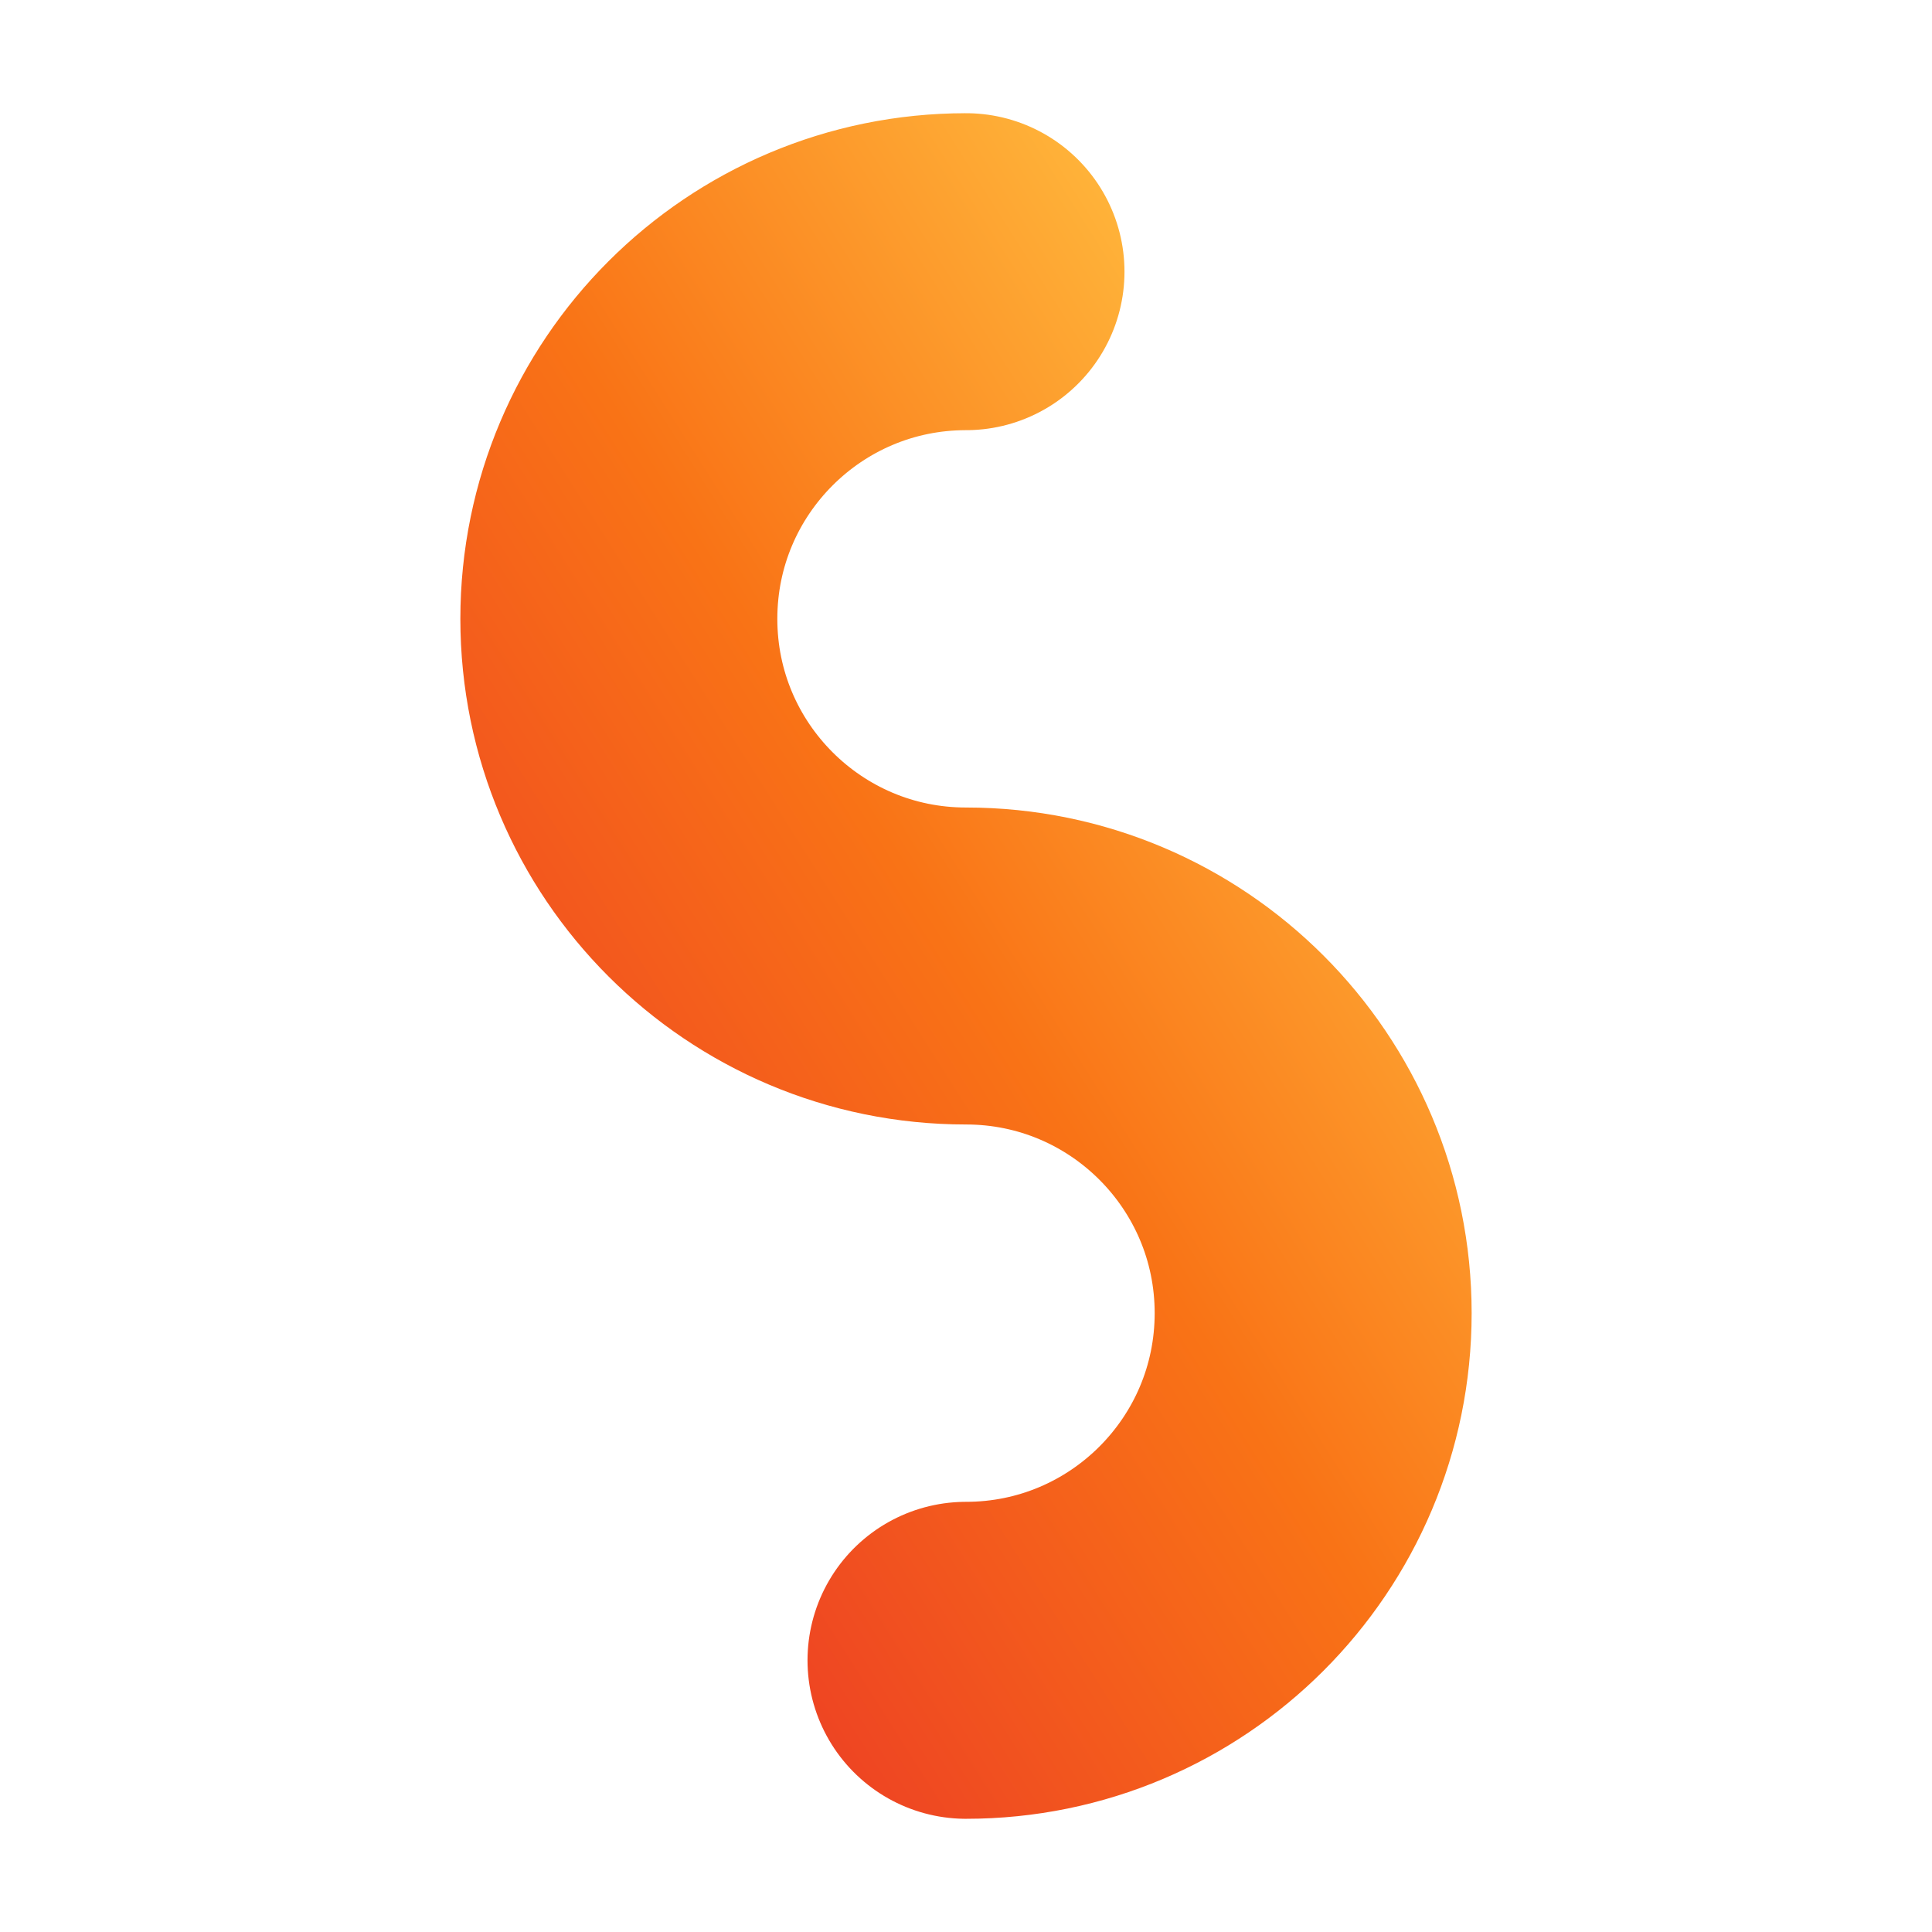
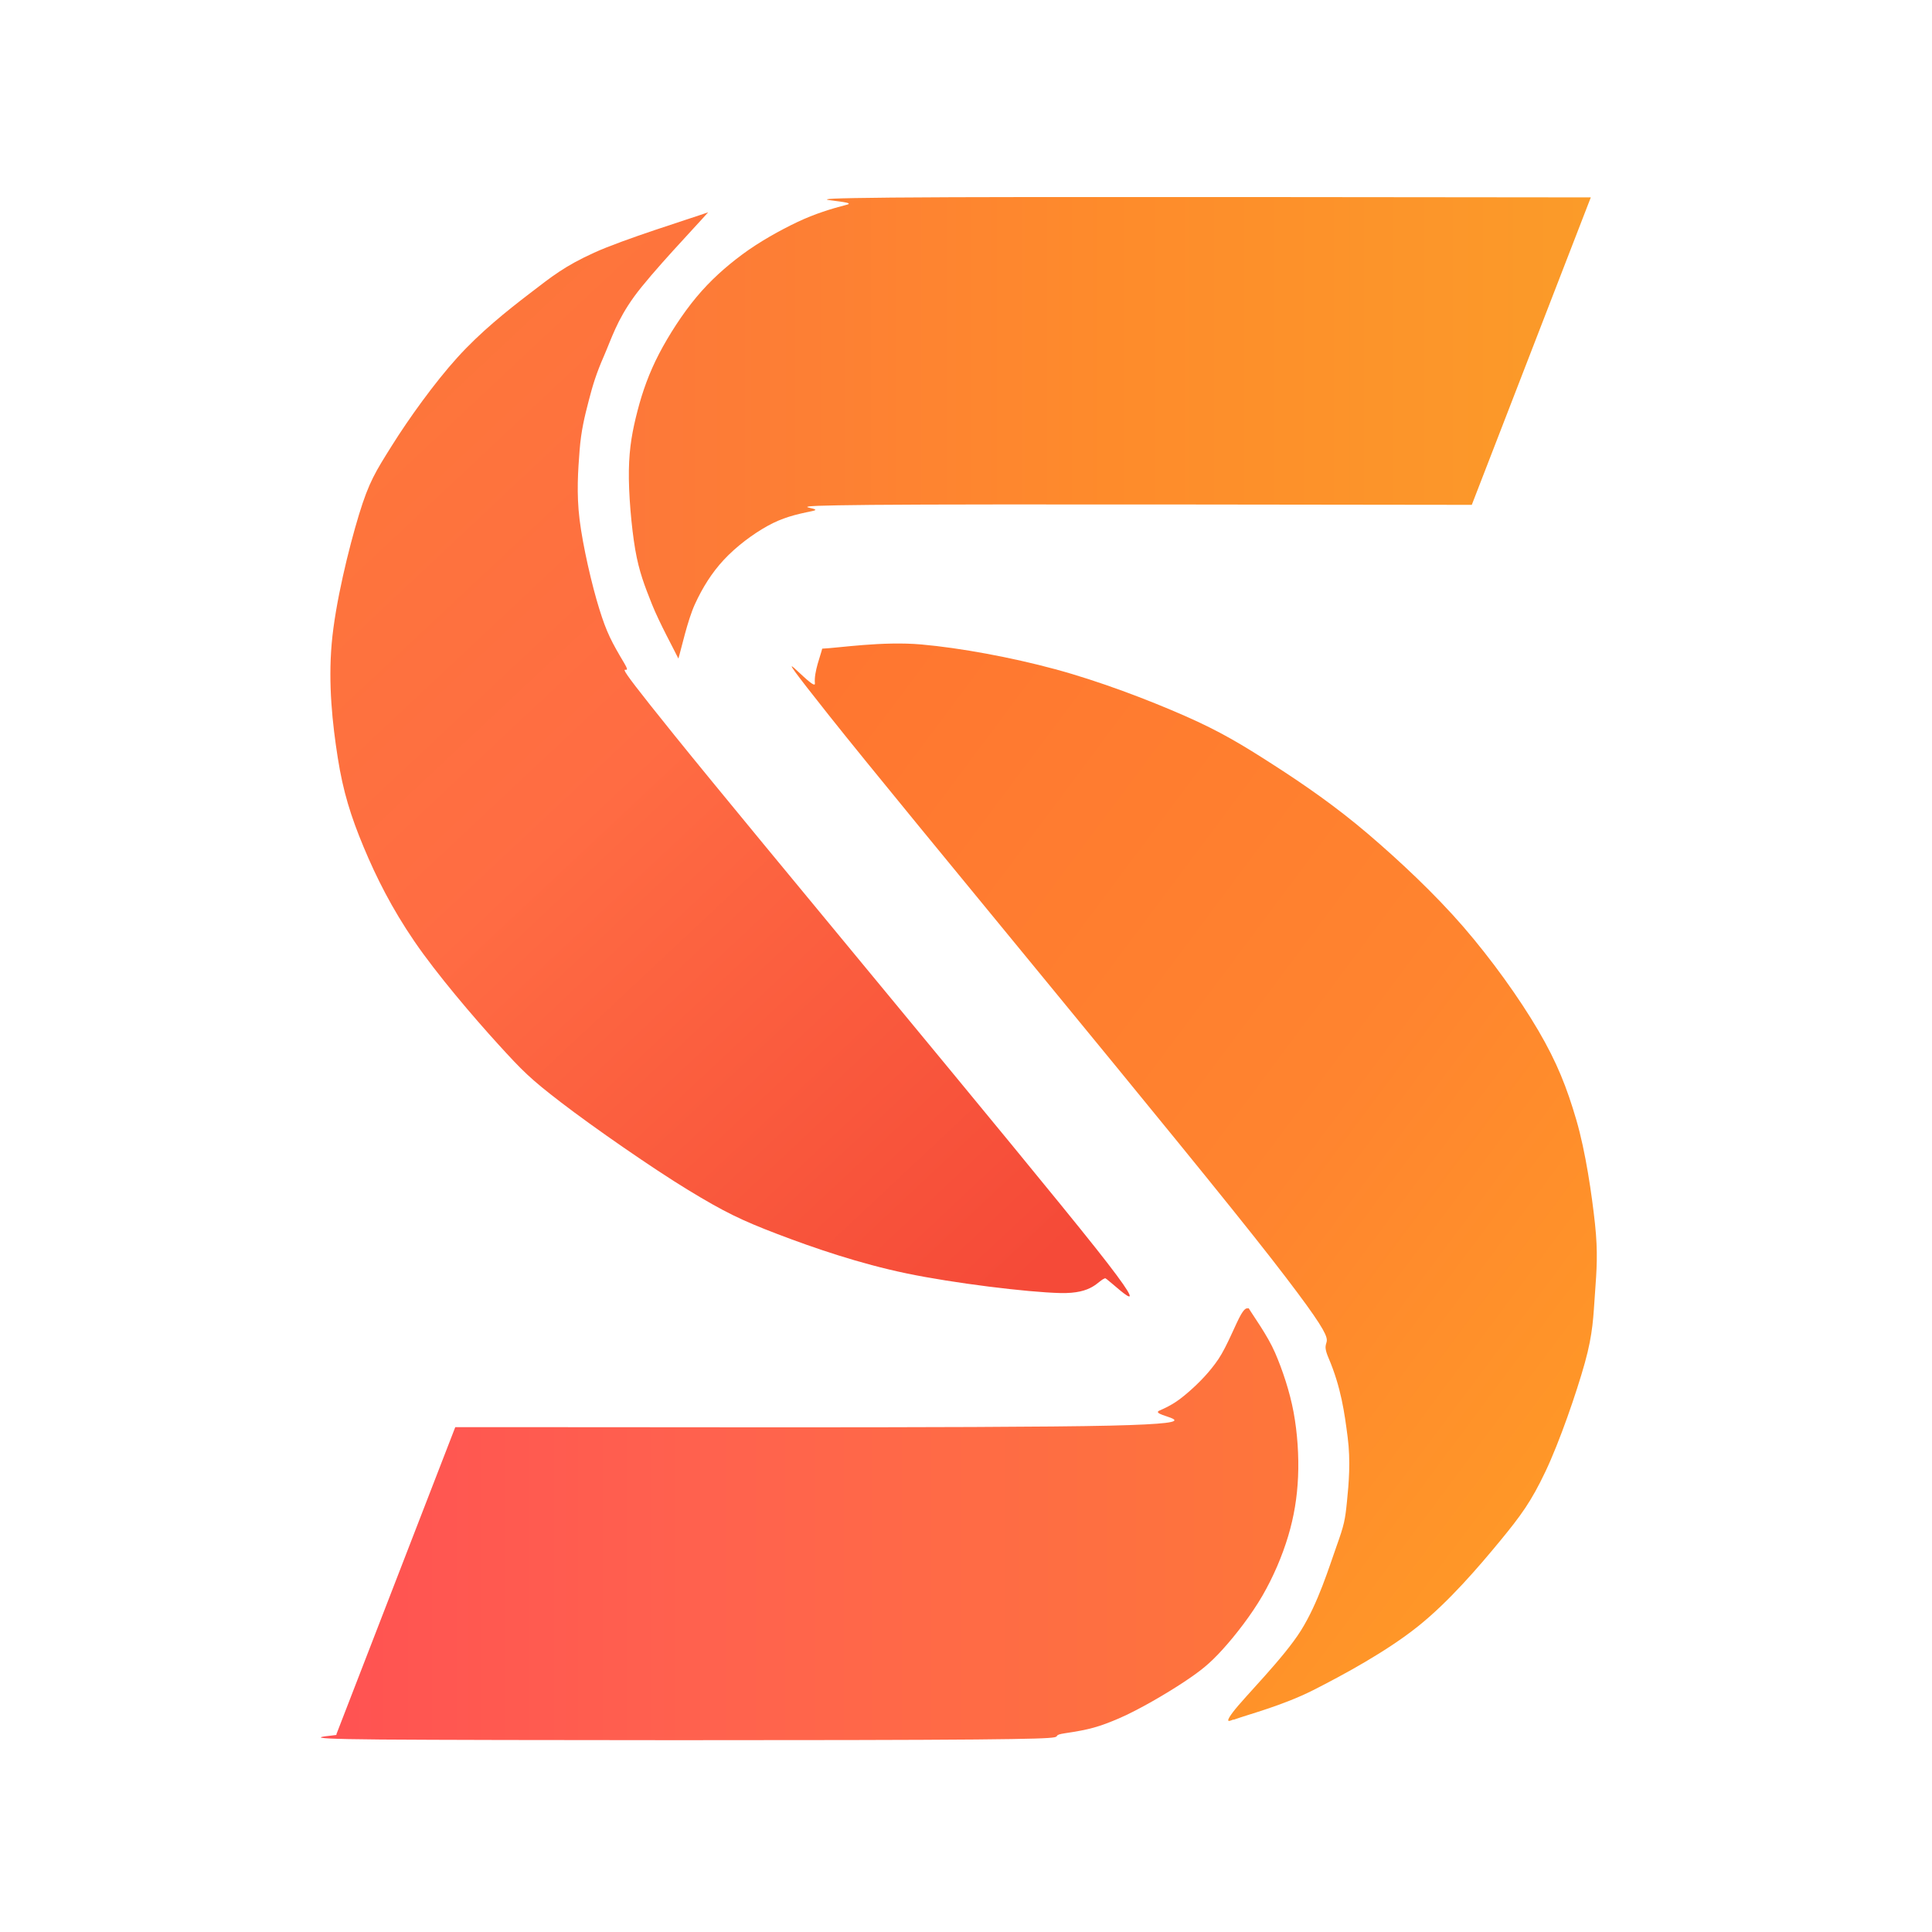
<svg xmlns="http://www.w3.org/2000/svg" viewBox="0 0 512 512" width="100%" height="100%" fill="none">
  <defs>
-     <linearGradient id="sh-s-base" x1="0.85" y1="0.05" x2="0.15" y2="0.95">
-       <stop offset="0" stop-color="#FFB43A" />
-       <stop offset="0.5" stop-color="#F97316" />
-       <stop offset="1" stop-color="#EE4423" />
+     <linearGradient id="sh-top-light" x1="0%" y1="0%" x2="100%" y2="0%">
+       <stop offset="0%" stop-color="#FD7839" />
+       <stop offset="50%" stop-color="#FE8B2B" />
+       <stop offset="100%" stop-color="#FB9B29" />
+     </linearGradient>
+     <linearGradient id="sh-upper-light" x1="15%" y1="0%" x2="85%" y2="100%">
+       <stop offset="0%" stop-color="#FD7839" />
+       <stop offset="45%" stop-color="#FF6C43" />
+       <stop offset="100%" stop-color="#F54A38" />
+     </linearGradient>
+     <linearGradient id="sh-lower-light" x1="0%" y1="0%" x2="100%" y2="100%">
+       <stop offset="0%" stop-color="#FF7530" />
+       <stop offset="55%" stop-color="#FF842F" />
+       <stop offset="100%" stop-color="#FFA024" />
+     </linearGradient>
+     <linearGradient id="sh-bottom-light" x1="0%" y1="0%" x2="100%" y2="0%">
+       <stop offset="0%" stop-color="#FF5252" />
+       <stop offset="40%" stop-color="#FF624E" />
+       <stop offset="100%" stop-color="#FE763A" />
    </linearGradient>
  </defs>
-   <path id="survhub-s-base" d="M 256 72 A 92 92 0 0 0 256 256 A 92 92 0 0 1 256 440" stroke="url(#sh-s-base)" stroke-width="84" stroke-linecap="round" fill="none" />
+   <g id="survhub-s-light">
+     <path id="ribbon-top" d="M 421.58 52.31 C 390.70 52.32, 269.14 52.04, 236.29 52.36 C 203.44 52.68, 228.62 53.16, 224.46 54.24 C 220.30 55.32, 215.95 56.64, 211.32 58.84 C 206.70 61.03, 201.17 64.12, 196.71 67.43 C 192.26 70.74, 188.27 74.30, 184.59 78.70 C 180.91 83.10, 177.24 88.79, 174.63 93.81 C 172.03 98.83, 170.29 103.69, 168.96 108.82 C 167.63 113.95, 166.76 118.46, 166.66 124.59 C 166.55 130.72, 167.33 139.70, 168.34 145.62 C 169.36 151.53, 170.84 155.25, 172.75 160.07 C 174.66 164.89, 178.61 172.12, 179.78 174.53 C 180.52 172.12, 182.18 164.43, 184.18 160.07 C 186.19 155.71, 188.62 151.80, 191.83 148.35 C 195.04 144.89, 199.53 141.51, 203.44 139.36 C 207.34 137.21, 210.66 136.37, 215.26 135.44 C 219.86 134.52, 201.90 134.08, 231.03 133.80 C 260.16 133.53, 363.54 133.79, 390.04 133.79 L 421.58 52.31 Z" fill="url(#sh-top-light)" />
+     <path id="ribbon-upper" d="M 187.67 56.26 C 182.63 58.04, 165.33 63.38, 157.44 66.97 C 149.55 70.57, 146.36 73.19, 140.31 77.82 C 134.27 82.45, 127.26 88.05, 121.20 94.75 C 115.13 101.45, 108.24 111.08, 103.90 118.02 C 99.55 124.96, 97.79 127.66, 95.12 136.42 C 92.46 145.18, 88.83 159.85, 87.90 170.58 C 86.96 181.32, 88.10 191.83, 89.51 200.81 C 90.92 209.79, 92.98 216.36, 96.36 224.46 C 99.74 232.57, 103.85 240.73, 109.79 249.43 C 115.72 258.13, 125.47 269.54, 131.97 276.68 C 138.47 283.81, 140.39 285.79, 148.80 292.24 C 157.20 298.69, 172.87 309.58, 182.41 315.39 C 191.96 321.19, 196.43 323.37, 206.06 327.05 C 215.70 330.73, 227.75 334.86, 240.23 337.46 C 252.71 340.06, 272.21 342.45, 280.97 342.67 C 289.73 342.89, 290.82 339.44, 292.79 338.79 C 292.39 337.45, 309.37 354.73, 290.37 330.75 C 271.37 306.78, 199.62 220.77, 178.80 194.94 C 157.98 169.11, 168.78 181.37, 165.45 175.78 C 162.12 170.18, 160.79 167.73, 158.82 161.38 C 156.84 155.04, 154.47 144.74, 153.60 137.73 C 152.73 130.72, 153.20 124.59, 153.60 119.33 C 154.01 114.08, 154.94 110.35, 156.02 106.19 C 157.09 102.03, 158.03 98.96, 160.04 94.37 C 162.04 89.77, 163.46 84.95, 168.06 78.60 C 172.67 72.24, 184.40 59.98, 187.67 56.26 Z" fill="url(#sh-upper-light)" />
+     <path id="ribbon-lower" d="M 217.89 171.90 C 217.57 173.43, 215.64 178.12, 215.96 181.10 C 216.28 184.07, 199.65 164.34, 219.81 189.74 C 239.97 215.15, 314.88 305.19, 336.92 333.53 C 358.96 361.88, 348.68 351.93, 352.05 359.81 C 355.42 367.70, 356.32 374.49, 357.14 380.84 C 357.96 387.19, 357.45 393.10, 356.96 397.92 C 356.48 402.74, 356.24 404.06, 354.20 409.75 C 352.17 415.44, 349.35 424.77, 344.77 432.09 C 340.20 439.41, 329.74 449.75, 326.77 453.69 C 323.80 457.64, 326.93 455.40, 326.96 455.74 C 330.47 454.44, 339.86 452.03, 347.99 447.92 C 356.11 443.80, 367.48 437.63, 375.72 431.05 C 383.97 424.47, 391.83 415.27, 397.47 408.44 C 403.10 401.60, 405.78 397.92, 409.53 390.04 C 413.29 382.15, 417.82 369.01, 420.01 361.13 C 422.20 353.24, 422.24 348.86, 422.69 342.73 C 423.13 336.60, 423.51 332.00, 422.69 324.33 C 421.86 316.67, 420.23 305.28, 417.73 296.74 C 415.22 288.20, 412.66 281.62, 407.66 273.08 C 402.66 264.55, 395.26 254.23, 387.73 245.53 C 380.19 236.84, 370.82 228.06, 362.45 220.92 C 354.07 213.78, 345.58 207.90, 337.47 202.69 C 329.37 197.48, 323.46 193.86, 313.82 189.64 C 304.18 185.41, 291.26 180.49, 279.65 177.35 C 268.05 174.21, 254.47 171.70, 244.17 170.79 C 233.88 169.88, 222.27 171.71, 217.89 171.90 Z" fill="url(#sh-lower-light)" />
+     <path id="ribbon-bottom" d="M 89.11 459.69 C 91.08 459.90, 72.68 460.77, 100.94 460.99 C 129.19 461.20, 228.40 461.26, 258.63 460.98 C 288.85 460.71, 275.97 460.26, 282.28 459.32 C 288.60 458.39, 291.29 457.64, 296.53 455.39 C 301.77 453.13, 309.14 448.81, 313.72 445.77 C 318.29 442.73, 320.52 440.95, 323.99 437.14 C 327.46 433.32, 331.65 427.89, 334.55 422.89 C 337.44 417.89, 339.79 412.38, 341.37 407.12 C 342.94 401.87, 343.76 396.83, 344.00 391.35 C 344.24 385.88, 343.83 379.74, 342.82 374.27 C 341.80 368.79, 339.90 363.10, 337.91 358.50 C 335.93 353.90, 332.07 348.64, 330.90 346.67 C 330.57 346.95, 330.24 346.08, 328.90 348.33 C 327.57 350.58, 325.19 356.77, 322.90 360.17 C 320.60 363.58, 317.74 366.48, 315.13 368.76 C 312.52 371.03, 310.75 372.31, 307.25 373.82 C 303.75 375.33, 325.21 377.08, 294.11 377.81 C 263.01 378.54, 149.56 378.14, 120.65 378.21 L 89.11 459.69 Z" fill="url(#sh-bottom-light)" />
+   </g>
</svg>
